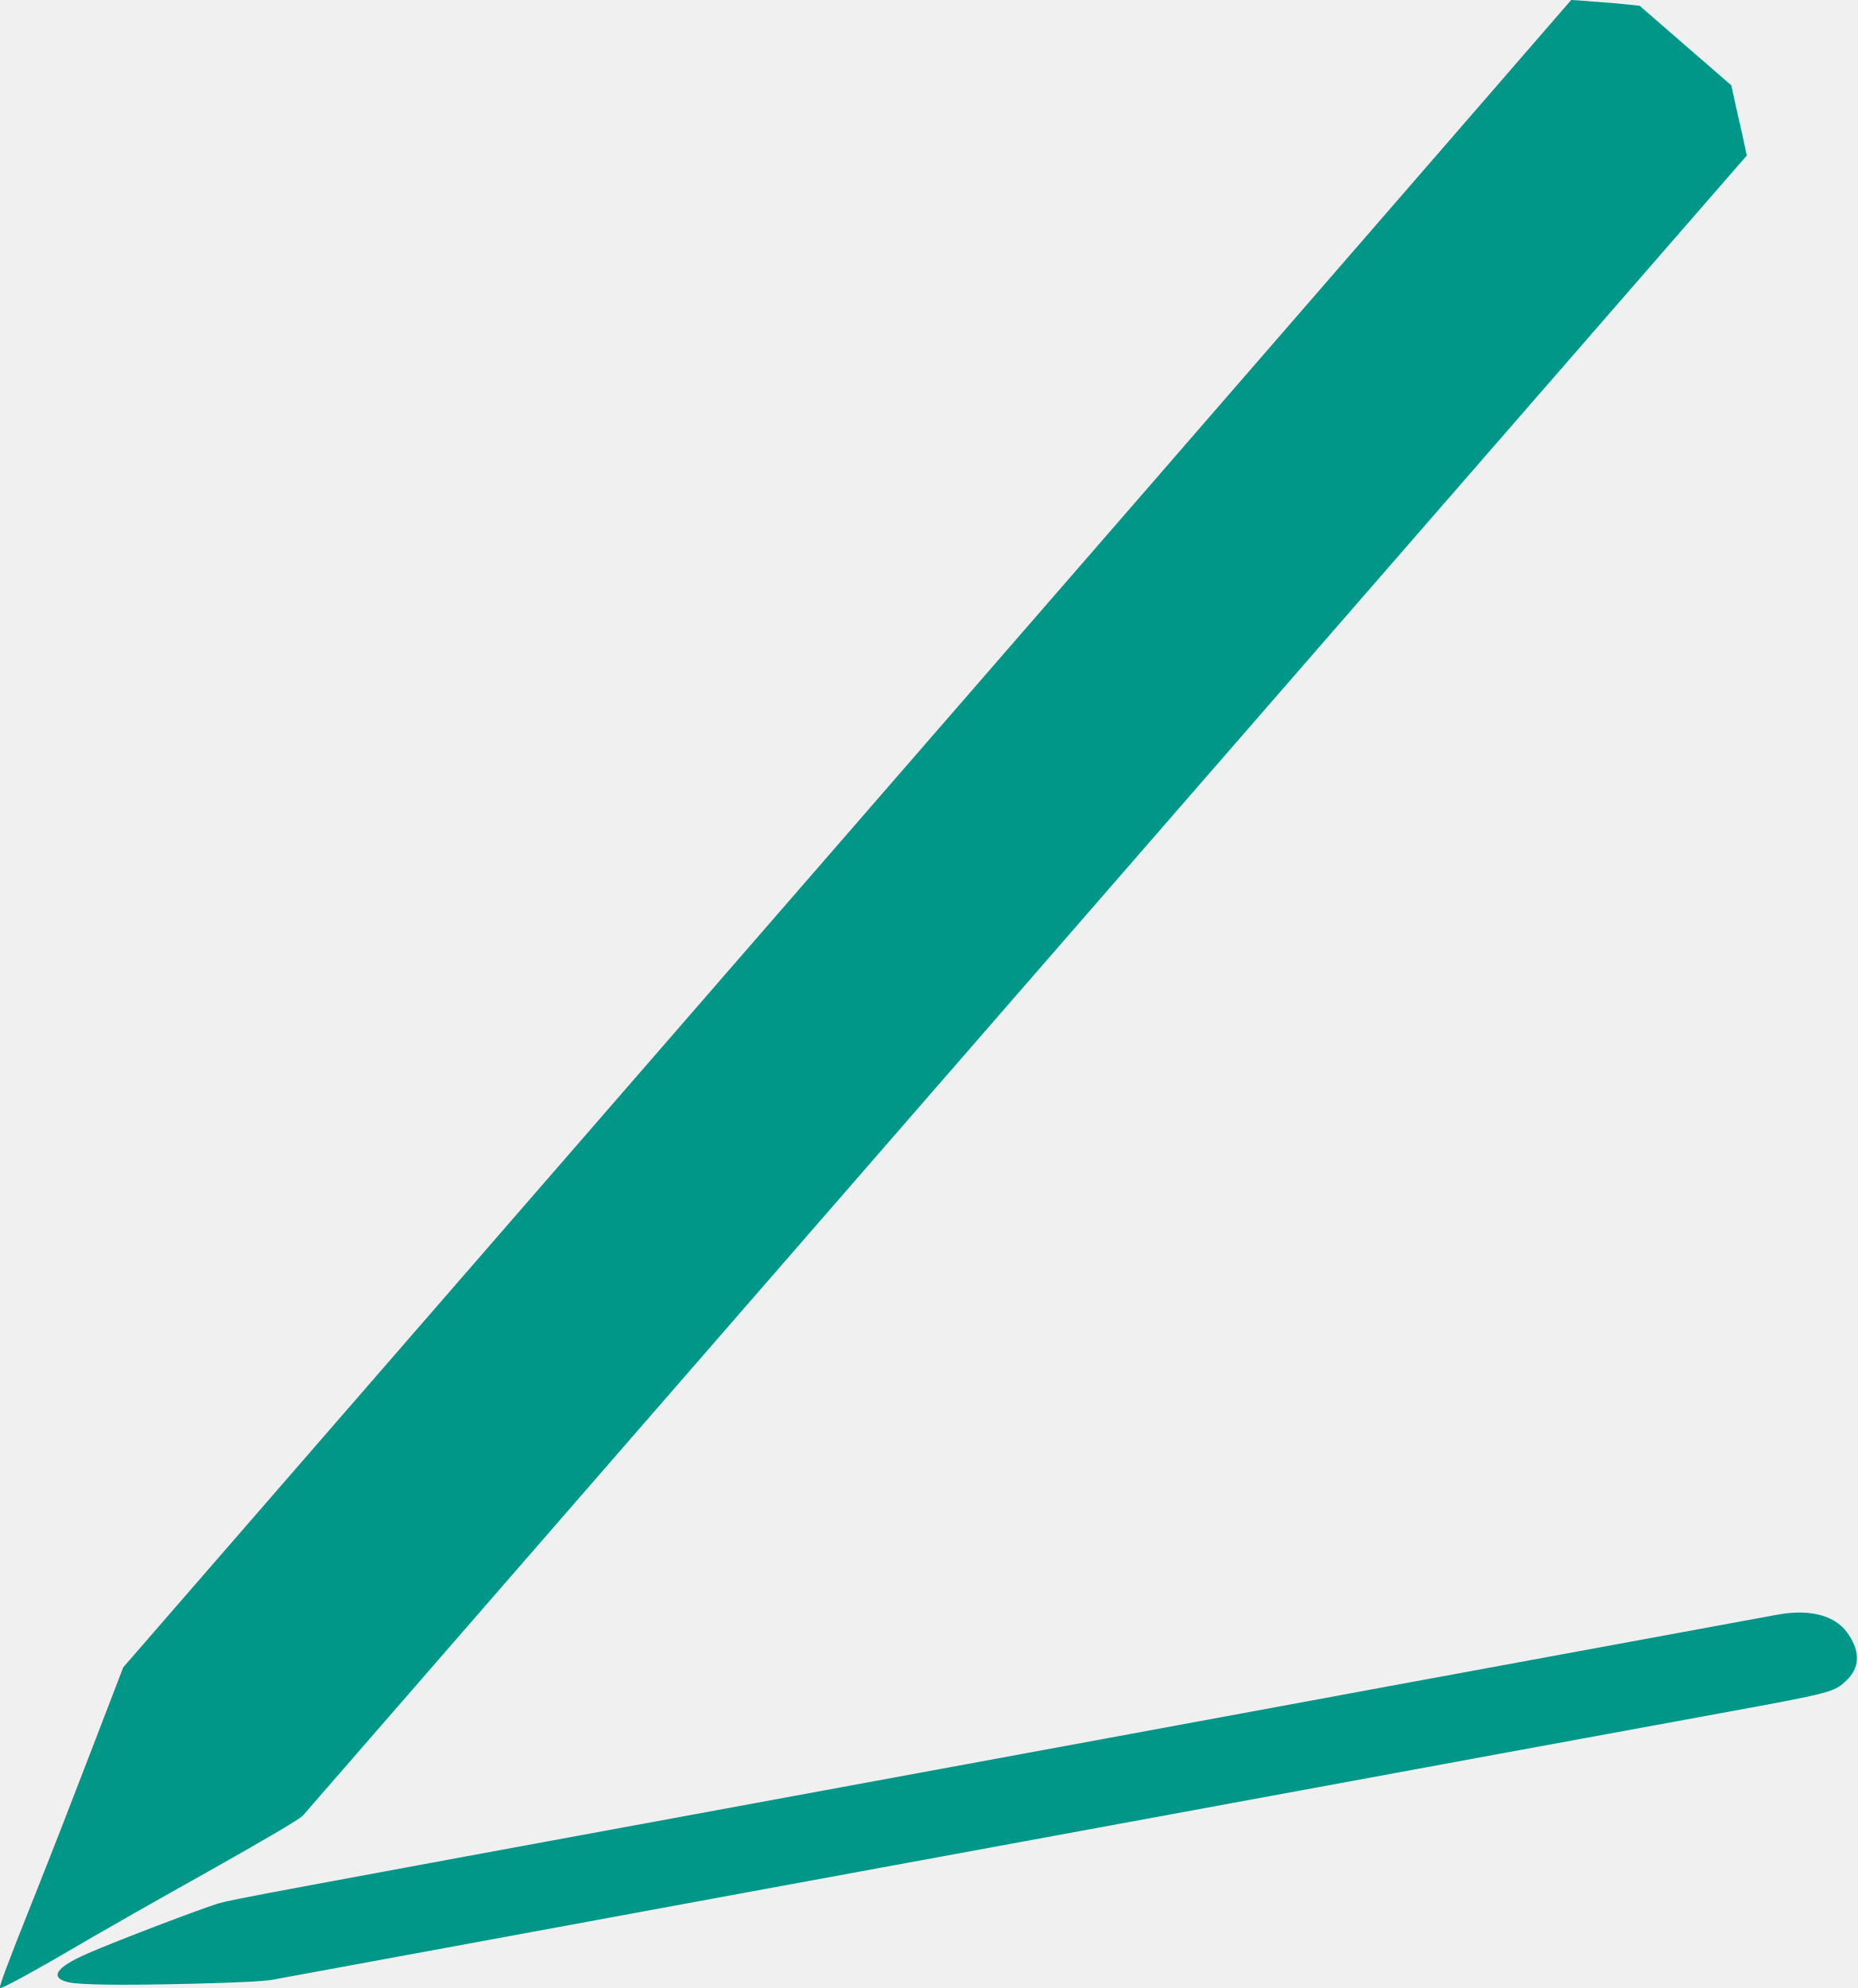
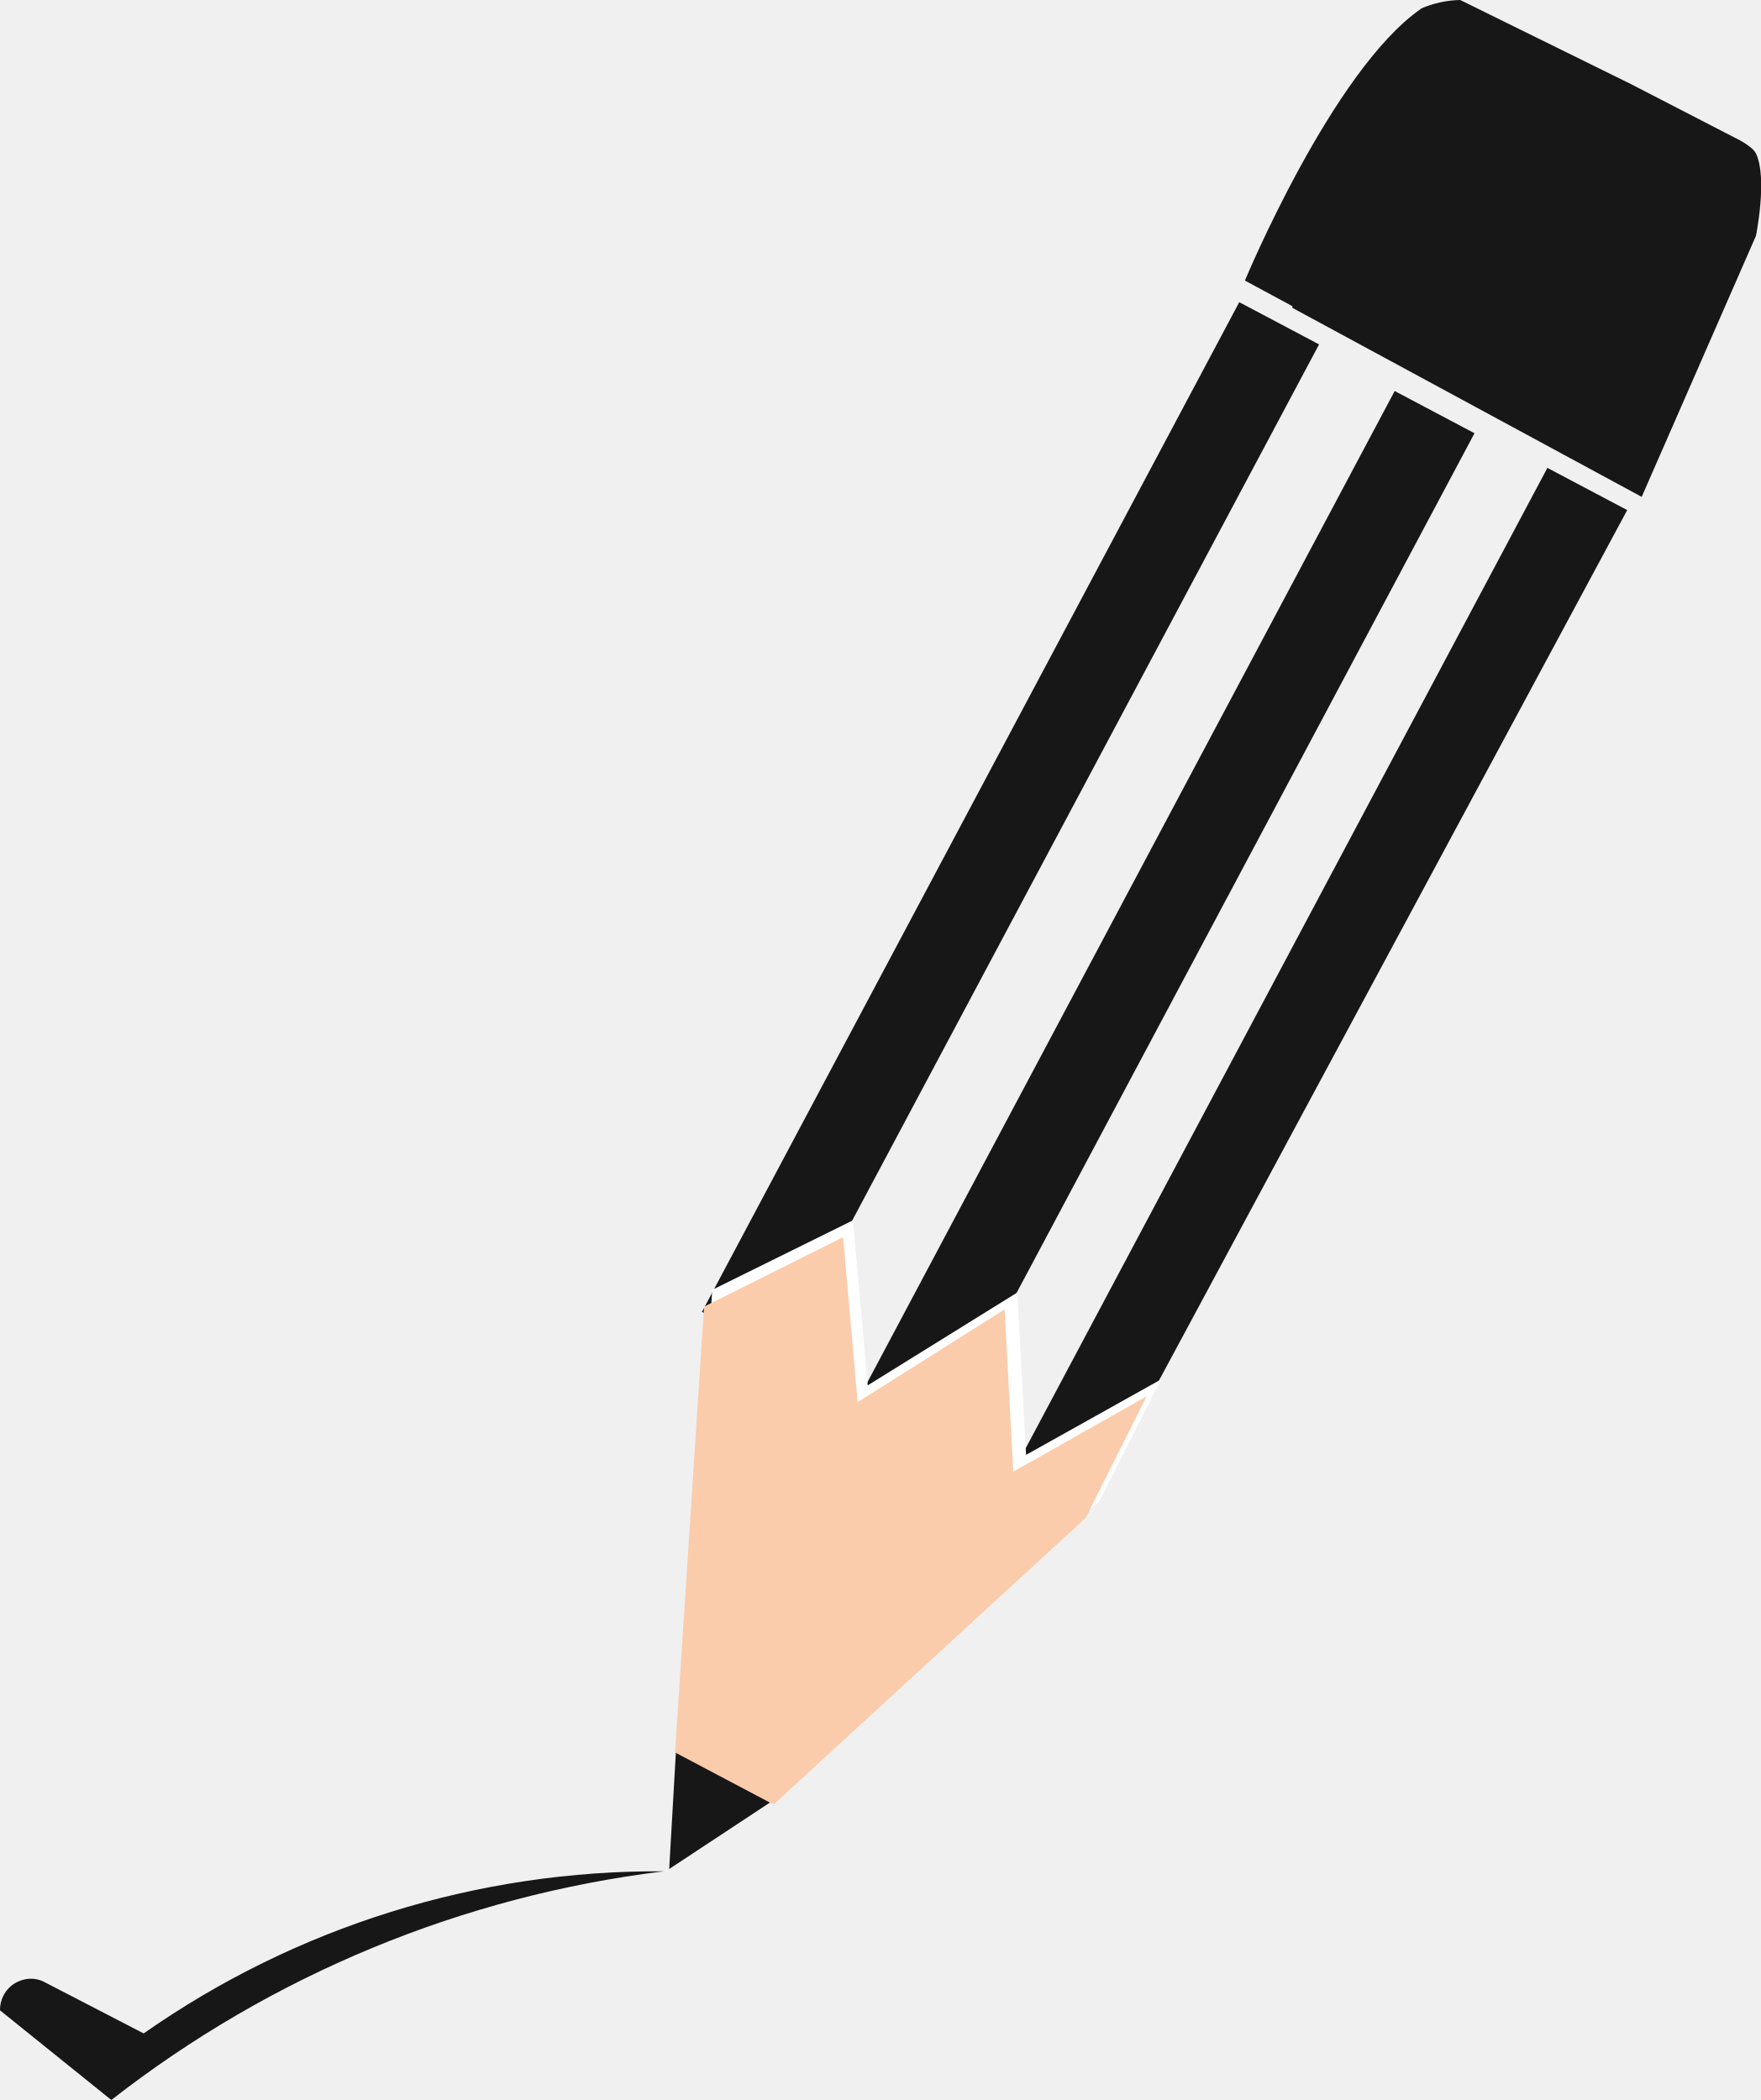
- <svg xmlns="http://www.w3.org/2000/svg" viewBox="0 0 280.36 300">
+ <svg xmlns="http://www.w3.org/2000/svg" viewBox="0 0 83.84 100">
  <defs>
-     <style>.cls-1{fill:#009688;}</style>
+     <style>.cls-1{fill:#171717;}.cls-2{fill:#fff;}.cls-3{fill:#fbccab;}</style>
  </defs>
  <g id="Camada_2" data-name="Camada 2">
-     <g id="Camada_1-2" data-name="Camada 1">
-       <path class="cls-1" d="M219.11,20.8C203.25,39.1,166.54,81.37,49.54,216L18.6,251.61l-4.61,12c-2.53,6.61-6.46,16.72-8.77,22.49C1,296.65-.15,299.82,0,300s5-2.41,13.14-7.21c2.5-1.45,10.69-6.13,18.2-10.32,9.06-5.11,13.88-7.95,14.34-8.45,2.14-2.48,111.85-128.57,160.06-184l57.39-65.95.52-.6L262.91,20c-.43-1.9-1-4.29-1.19-5.29l-.41-1.84-6.92-6-6.91-6L244.09.52l-5.15-.4L237.15,0Z" />
-       <path class="cls-1" d="M268.4,243.64c-1.53.27-33.52,6.16-58.45,10.76l-12.16,2.25c-11.07,2.05-22.28,4.12-31,5.72-8.54,1.57-17.3,3.2-53.08,9.78-74.35,13.69-78.36,14.43-80.6,15.05s-15.58,5.7-20,7.64c-4.67,2.05-5.7,3.6-2.79,4.29,1.79.4,7.73.48,18.2.24,7.18-.17,11.24-.38,12.53-.6l48.06-8.85c12.41-2.29,33.11-6.11,46-8.47s25.55-4.7,28-5.15l13.48-2.48,22.54-4.15c12.76-2.36,39.62-7.3,60.47-11.12,17-3.12,17.22-3.17,19.13-5s2.05-4.15.41-6.7C277.34,243.88,273.48,242.74,268.4,243.64Z" />
+     <g id="Camada_2-2" data-name="Camada 2">
+       <g id="editar_e">
+         <path class="cls-1" d="M32.27,81.84,31.86,89l4.85-3.2-4.44-3.93" />
+         <path class="cls-1" d="M59,14.39,33.42,62.47l3.77,2L62.8,16.4Zm7.4,4.23L40.83,66.7l3.77,2L70.2,20.63Zm7.27,3.66L48.09,70.36l3.63,1.81L77.47,24.29Z" />
+         <path class="cls-2" d="M33.91,61.42l6.7-3.31.7,7.86,7.12-4.42.42,7.73,6.42-3.59-2.93,5.79L37.26,85.13l-4.75-2.48,1.4-21.23" />
+         <path class="cls-3" d="M33.52,62.22l6.62-3.31.69,7.86,7-4.42.41,7.73,6.35-3.59-2.9,5.79L36.83,85.93l-4.69-2.48,1.38-21.23" />
+         <path class="cls-1" d="M67.65.42c-4.22,2.93-8.38,12.94-8.38,12.94l2.26,1.22,0,.08,16.63,9L83.6,11.23s.56-2.76,0-3.92c-.18-.37-1-.75-1-.75L77.64,4,69.52,0a4.87,4.87,0,0,0-1.87.41Z" />
+         <path class="cls-1" d="M0,95.73,5.3,100A53.25,53.25,0,0,1,31.6,89.11,42.61,42.61,0,0,0,6.84,96.83L2.05,94.35a1.4,1.4,0,0,0-.78-.11,1.55,1.55,0,0,0-.72.31A1.49,1.49,0,0,0,0,95.73" />
+       </g>
    </g>
  </g>
</svg>
